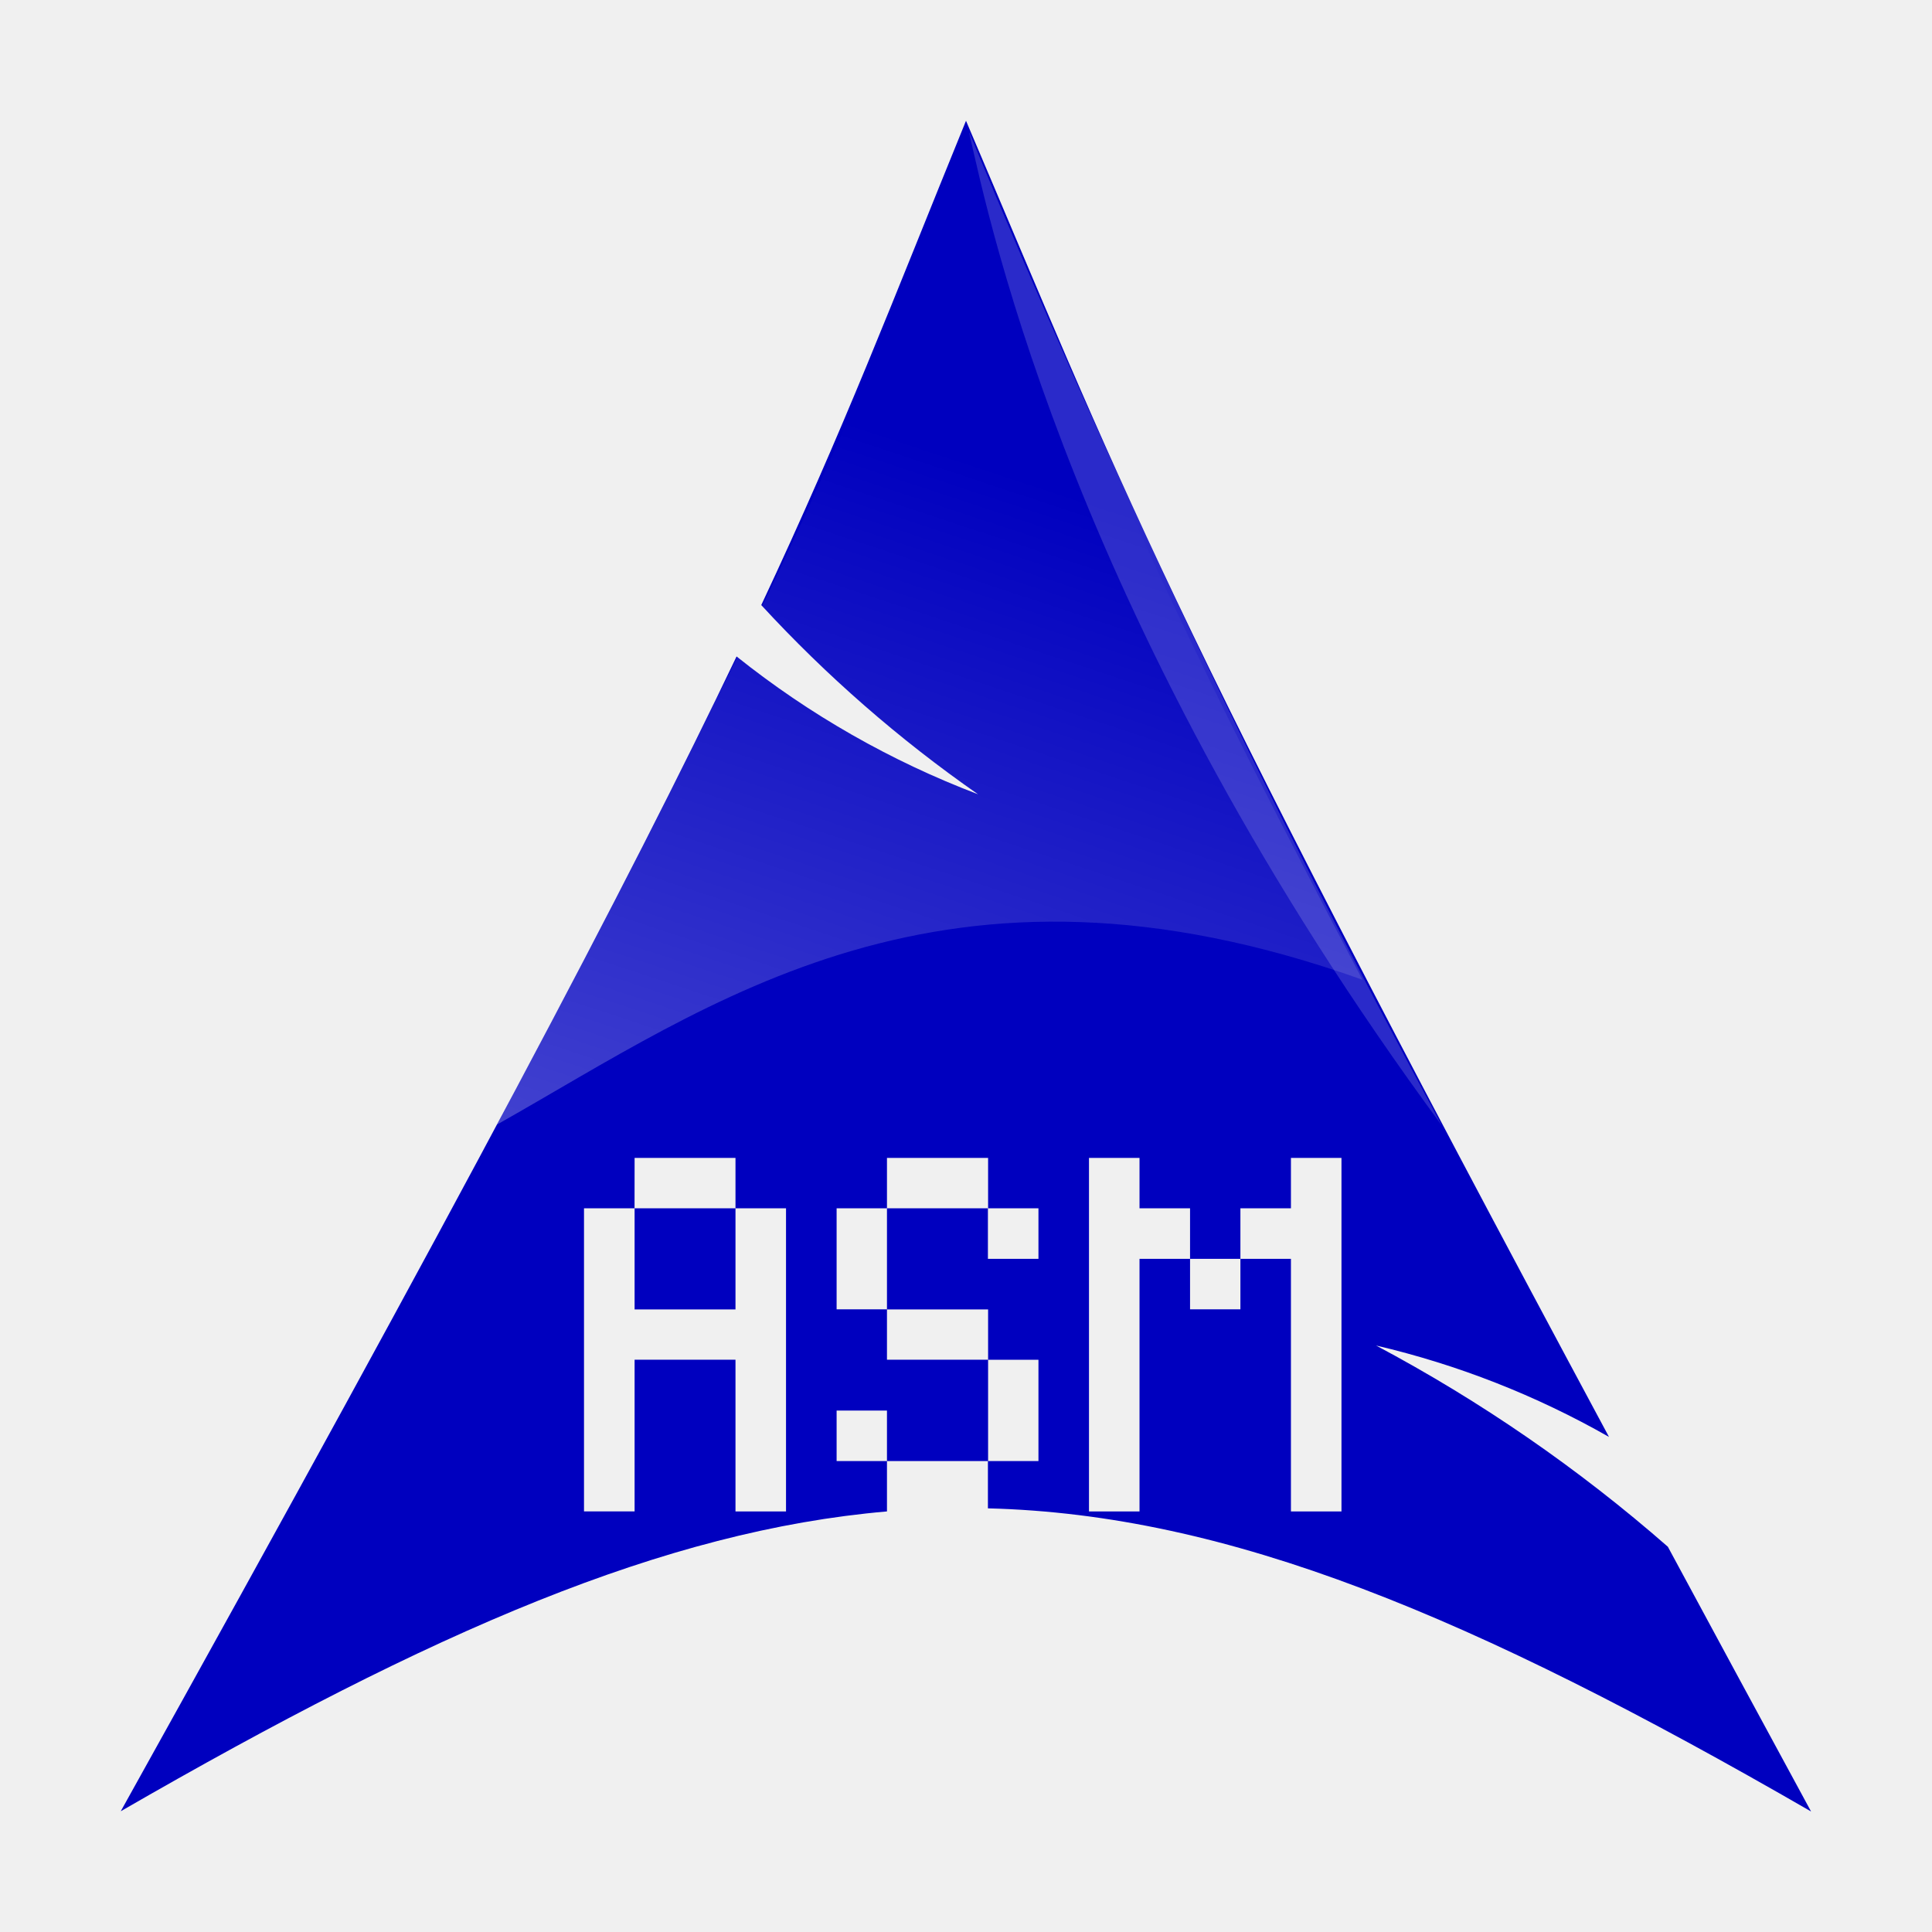
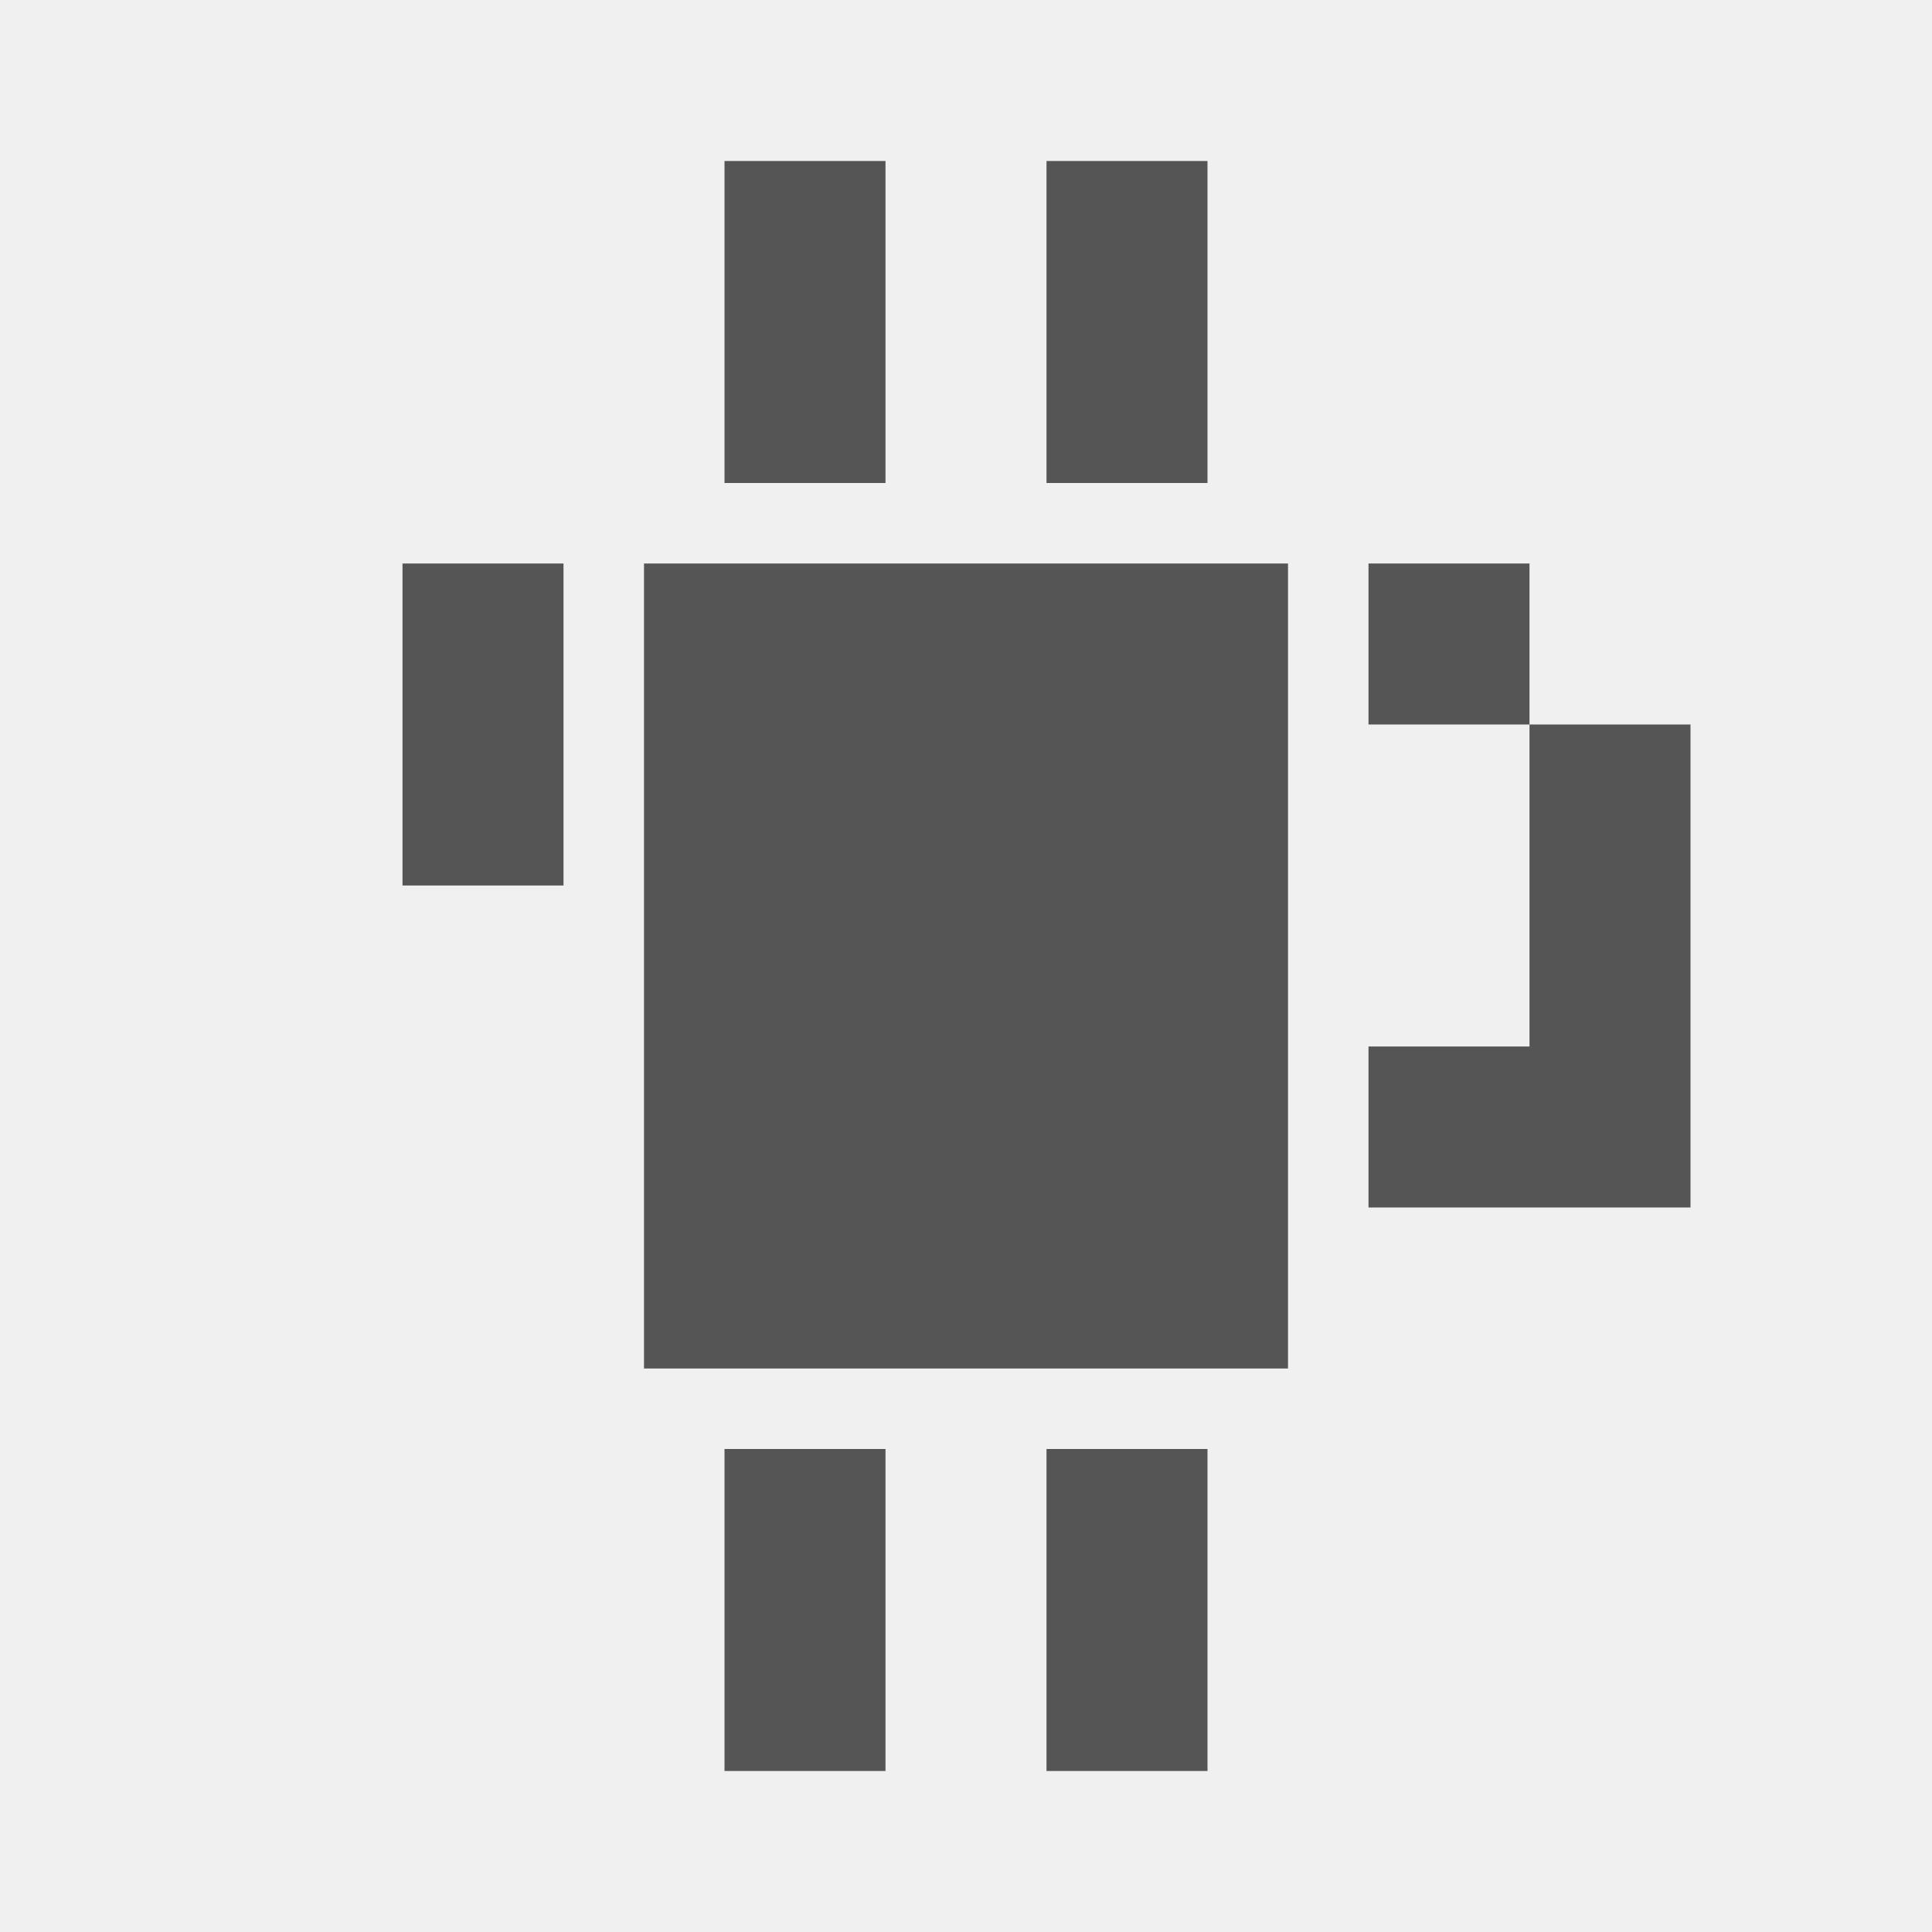
- <svg xmlns="http://www.w3.org/2000/svg" width="800px" height="800px" viewBox="0 0 32 32">
-   <defs>
-     <linearGradient id="a" x1="836.63" y1="36.205" x2="843.802" y2="14.48" gradientTransform="translate(525.922 30.249) rotate(180) scale(0.607 0.607)" gradientUnits="userSpaceOnUse">
-       <stop offset="0" stop-color="#ffffff" stop-opacity="0" />
-       <stop offset="1" stop-color="#ffffff" stop-opacity="0.275" />
-     </linearGradient>
-   </defs>
-   <path d="M16,2c-1.246,3.056-2,5.057-3.391,8.022A21.884,21.884,0,0,0,16.2,13.156a14.858,14.858,0,0,1-4-2.283C10.43,14.579,7.646,19.855,2,30c5.186-2.994,9.012-4.648,12.691-4.966V24.2h-.834v-.837h.834V24.2h1.675V22.521H14.691v-.834h-.834V20.013h.834v-.834h1.675v.834H17.2v.837h-.837v-.837H14.691v1.675h1.675v.834H17.2V24.2h-.837v.783c3.98.1,8.006,1.772,13.634,5.021-.863-1.589-1.636-3.021-2.372-4.385a25.526,25.526,0,0,0-4.833-3.333A14.436,14.436,0,0,1,26.65,23.8C19.17,9.872,18.565,8.02,16,2ZM10.511,19.179h1.671v.834h.837v5.021h-.837V22.521H10.511v2.512H9.673V20.013h.837Zm0,.834v1.675h1.671V20.013Zm7.526-.834h.837v.834h.837v.837h.834v-.837h.837v-.834h.837v5.855h-.837V20.85h-.837v.837h-.834V20.85h-.837v4.184h-.837Z" style="fill:#0000bf" />
-   <path d="M23.881,18.642c-6.069-8.237-7.476-14.876-7.832-16.461A175.217,175.217,0,0,0,23.881,18.642Z" style="fill:#ffffff;fill-opacity:0.166" />
-   <path d="M16.051,2.12,15.6,3.227c-.159.391-.311.765-.461,1.131s-.3.724-.448,1.077-.3.7-.448,1.053-.3.706-.465,1.066-.329.729-.506,1.111-.362.778-.561,1.193c-.028.057-.061.123-.089.181A21.872,21.872,0,0,0,16.2,13.156a14.879,14.879,0,0,1-3.989-2.276l-.14.287c-.065.133-.144.283-.212.42l-.106.219c-.878,1.793-2.006,3.984-3.524,6.822,3.551-2,7.381-4.887,14.338-2.4-.349-.661-.67-1.28-.971-1.863s-.581-1.128-.841-1.644-.5-1-.725-1.463-.433-.9-.629-1.313-.38-.818-.554-1.2-.339-.754-.5-1.118S18.047,6.9,17.9,6.546s-.291-.709-.434-1.066c-.036-.091-.073-.186-.109-.277C16.949,4.247,16.536,3.258,16.051,2.12Z" style="fill:url(#a)" />
+ <svg xmlns="http://www.w3.org/2000/svg" fill="#555555" role="img" viewBox="0 0 24 24">
+   <path d="M9 2h2v4H9V2zm4 0h2v4h-2V2zM5 9V7h2v2H5zm14 0V7h-2v2h2zM5 11h2v2H5v-2zm14 0h2v2h-2v-2zM5 15v-2h2v2H5zm14 0v-2h-2v2h2zM9 18h2v4H9v-4zm4 0h2v4h-2v-4zM7 9H5v6h2V9zm12 0h2v6h-2V9zM8 7h8v10H8V7z" />
</svg>
